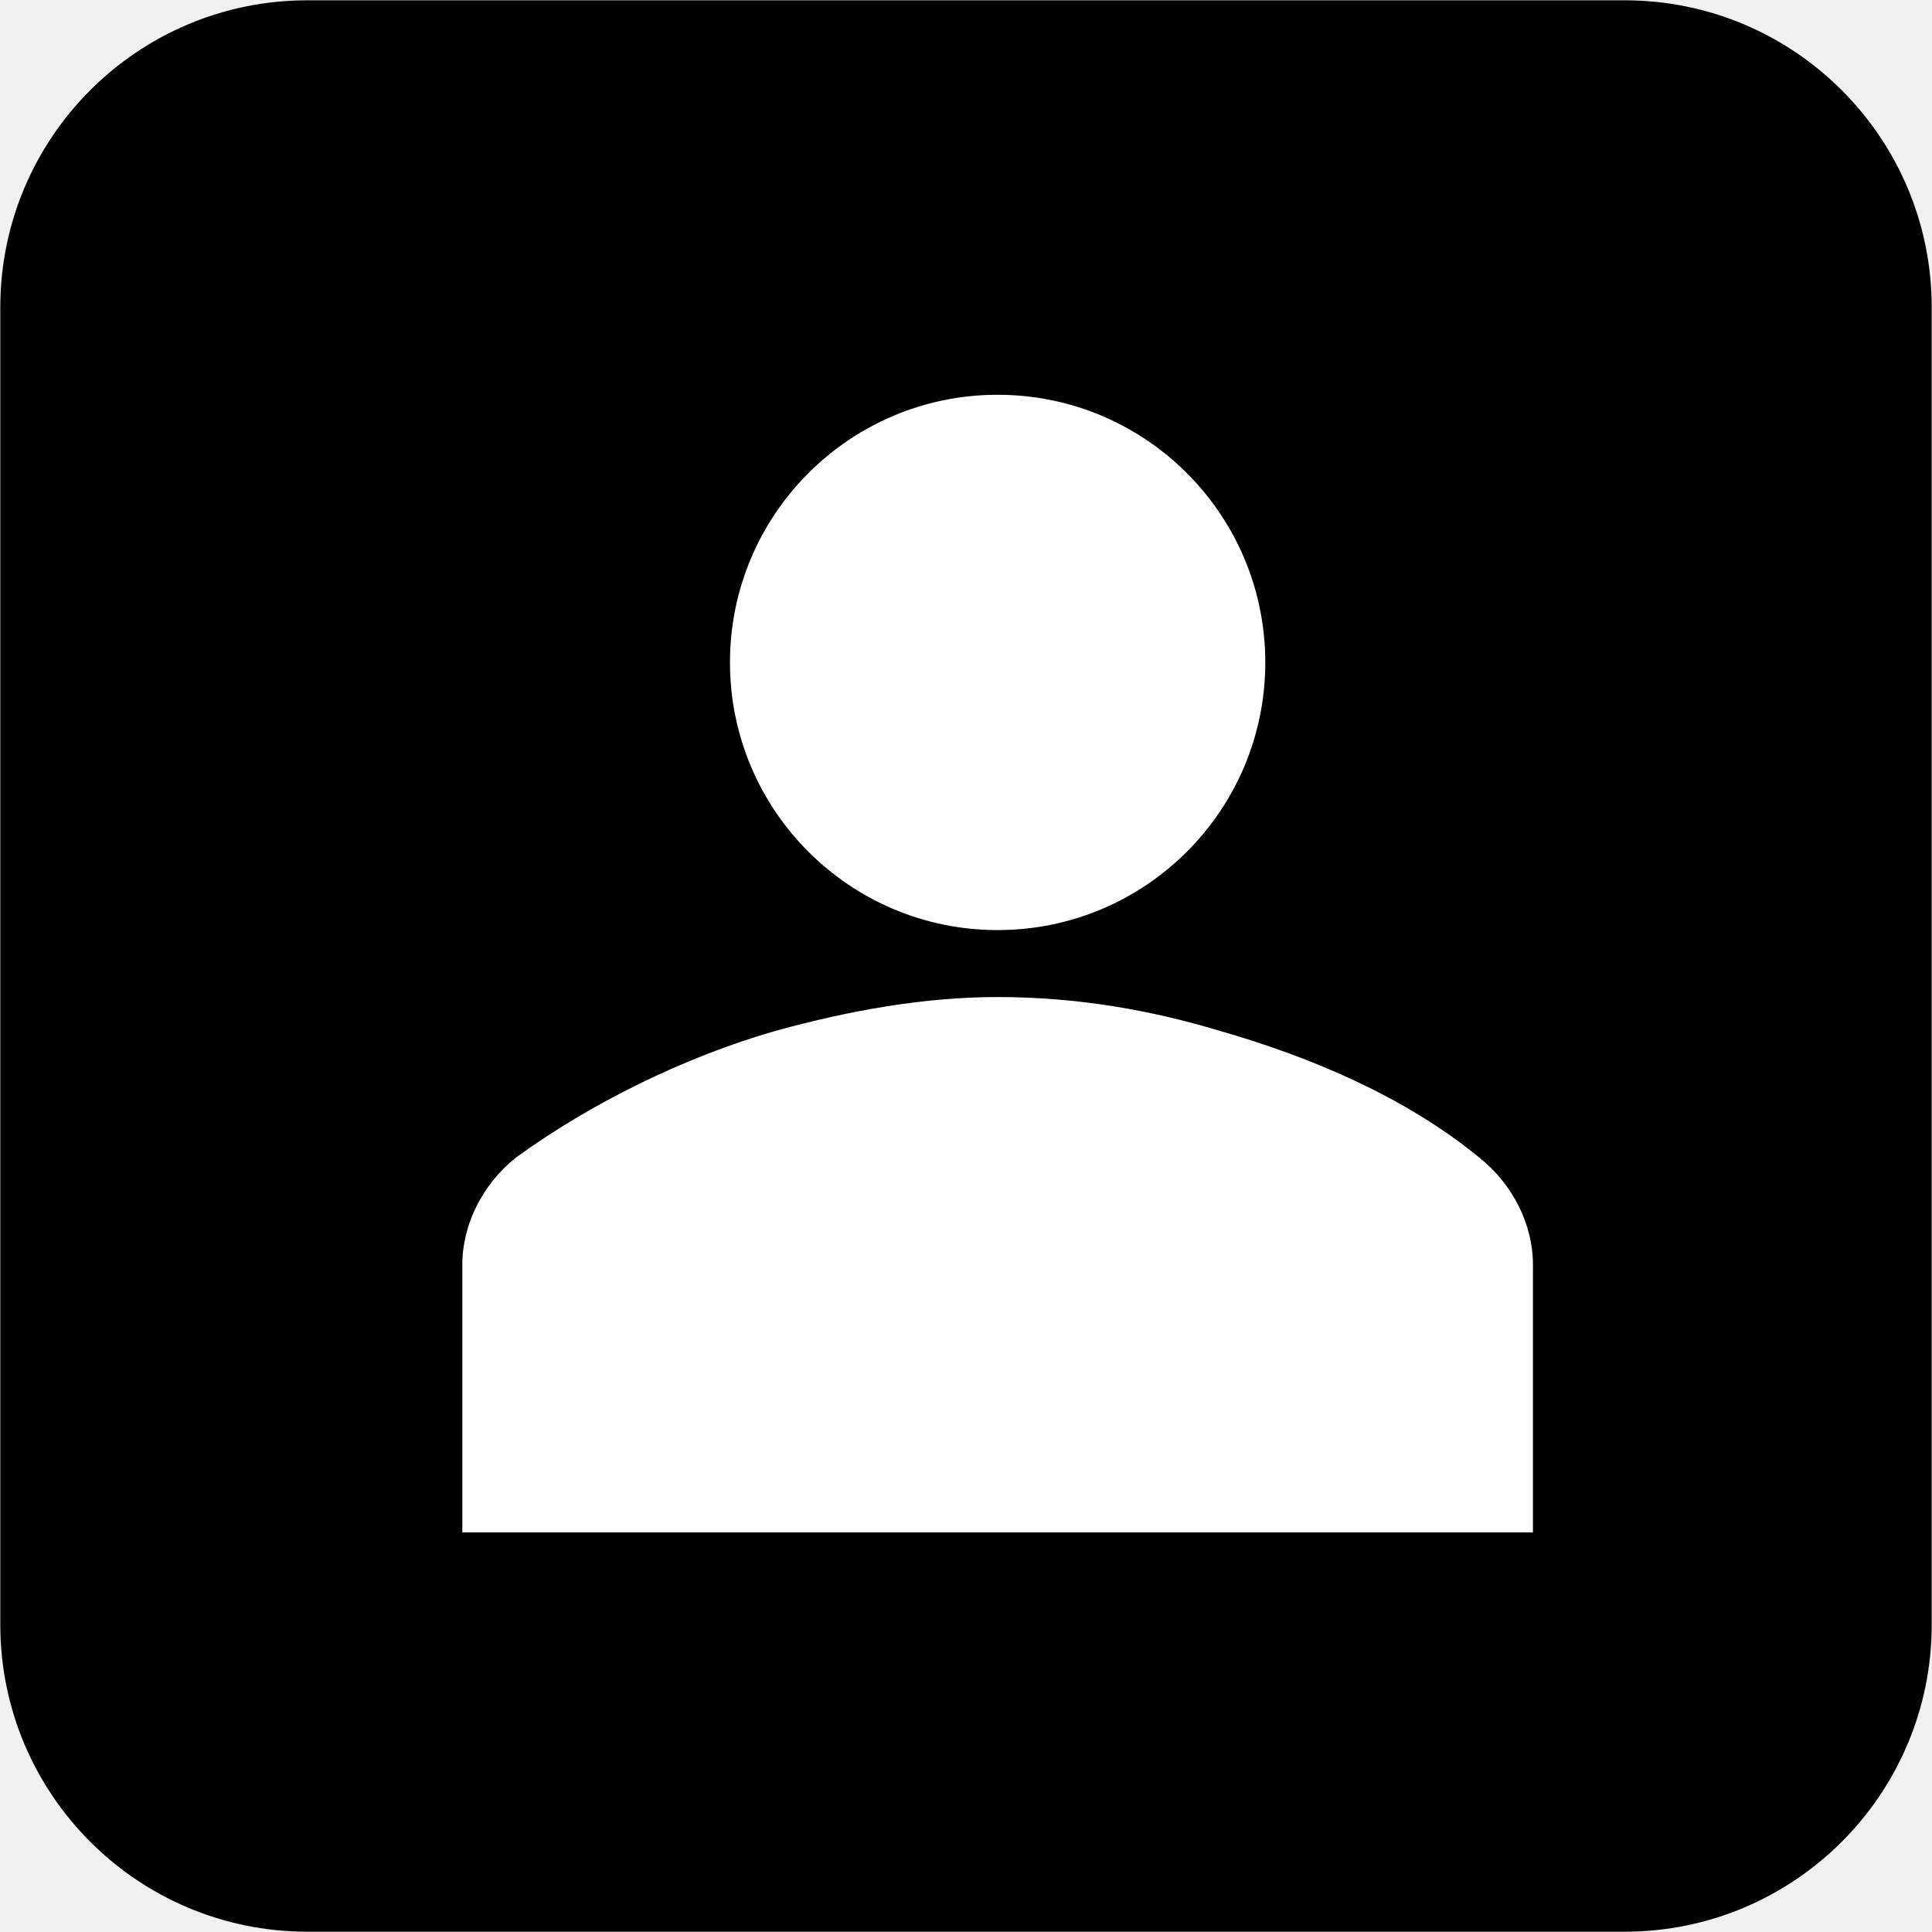
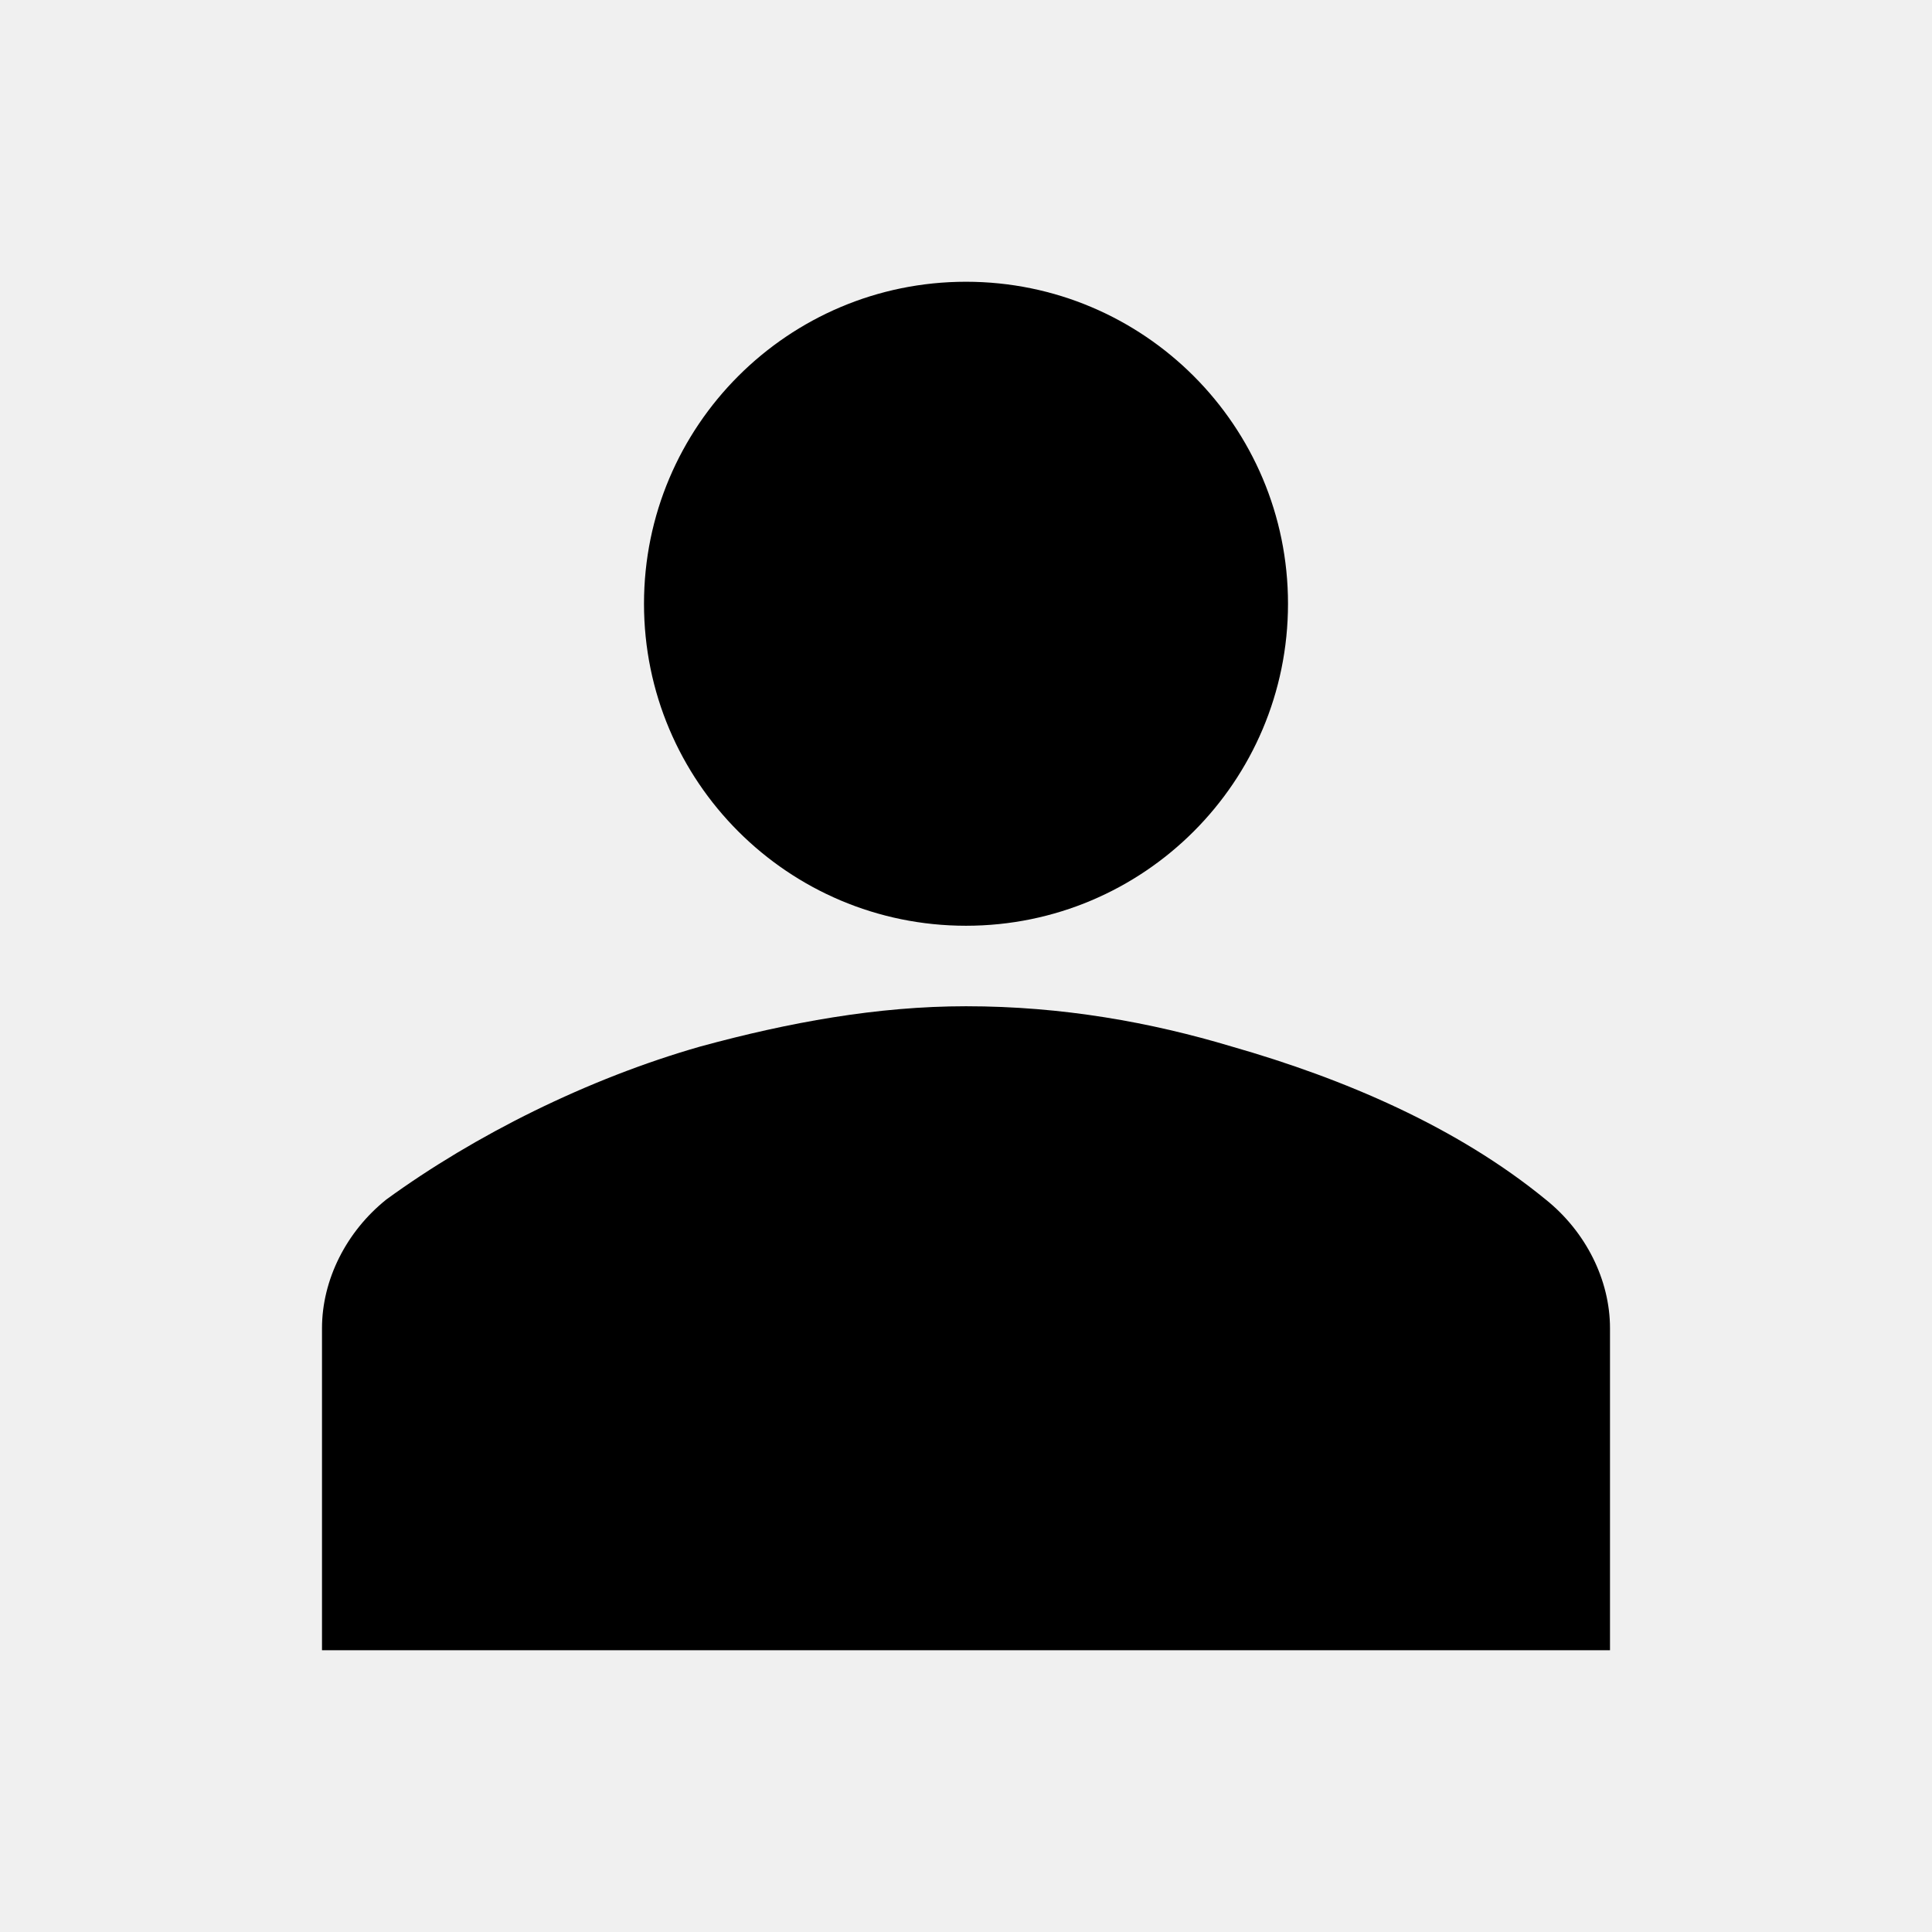
- <svg xmlns="http://www.w3.org/2000/svg" width="397" height="397" xml:space="preserve" overflow="hidden">
-   <g transform="translate(-2549 -1343)">
-     <path d="M2552.5 1406.15C2552.5 1373.21 2579.21 1346.5 2612.15 1346.5L2882.85 1346.5C2915.79 1346.5 2942.5 1373.21 2942.5 1406.15L2942.5 1676.85C2942.5 1709.79 2915.79 1736.5 2882.85 1736.5L2612.15 1736.5C2579.21 1736.5 2552.5 1709.79 2552.5 1676.85Z" stroke="#000000" stroke-width="6.875" stroke-miterlimit="8" fill-rule="evenodd" />
-     <g>
-       <g>
-         <g>
-           <path d="M2809 1479.12C2809 1509.5 2784.38 1534.12 2754 1534.12 2723.62 1534.12 2699 1509.5 2699 1479.12 2699 1448.75 2723.62 1424.12 2754 1424.12 2784.38 1424.12 2809 1448.75 2809 1479.12Z" fill="#FFFFFF" />
-           <path d="M2864 1657.88 2864 1602.88C2864 1594.62 2859.88 1586.38 2853 1580.88 2837.88 1568.5 2818.63 1560.25 2799.38 1554.75 2785.63 1550.62 2770.5 1547.88 2754 1547.88 2738.88 1547.88 2723.75 1550.62 2708.63 1554.75 2689.38 1560.25 2670.13 1569.88 2655 1580.88 2648.13 1586.38 2644 1594.62 2644 1602.88L2644 1657.88 2864 1657.88Z" fill="#FFFFFF" />
-         </g>
-       </g>
-     </g>
+ <svg xmlns="http://www.w3.org/2000/svg" width="96" height="96" xml:space="preserve" overflow="hidden">
+   <g transform="translate(-753 -400)">
+     <path d="M817 430C817 438.837 809.837 446 801 446 792.163 446 785 438.837 785 430 785 421.163 792.163 414 801 414 809.837 414 817 421.163 817 430Z" />
+     <path d="M833 482 833 466C833 463.6 831.8 461.2 829.8 459.6 825.4 456 819.8 453.6 814.2 452 810.2 450.8 805.8 450 801 450 796.6 450 792.2 450.8 787.8 452 782.2 453.6 776.6 456.4 772.2 459.6 770.2 461.2 769 463.6 769 466L769 482 833 482Z" />
  </g>
</svg>
